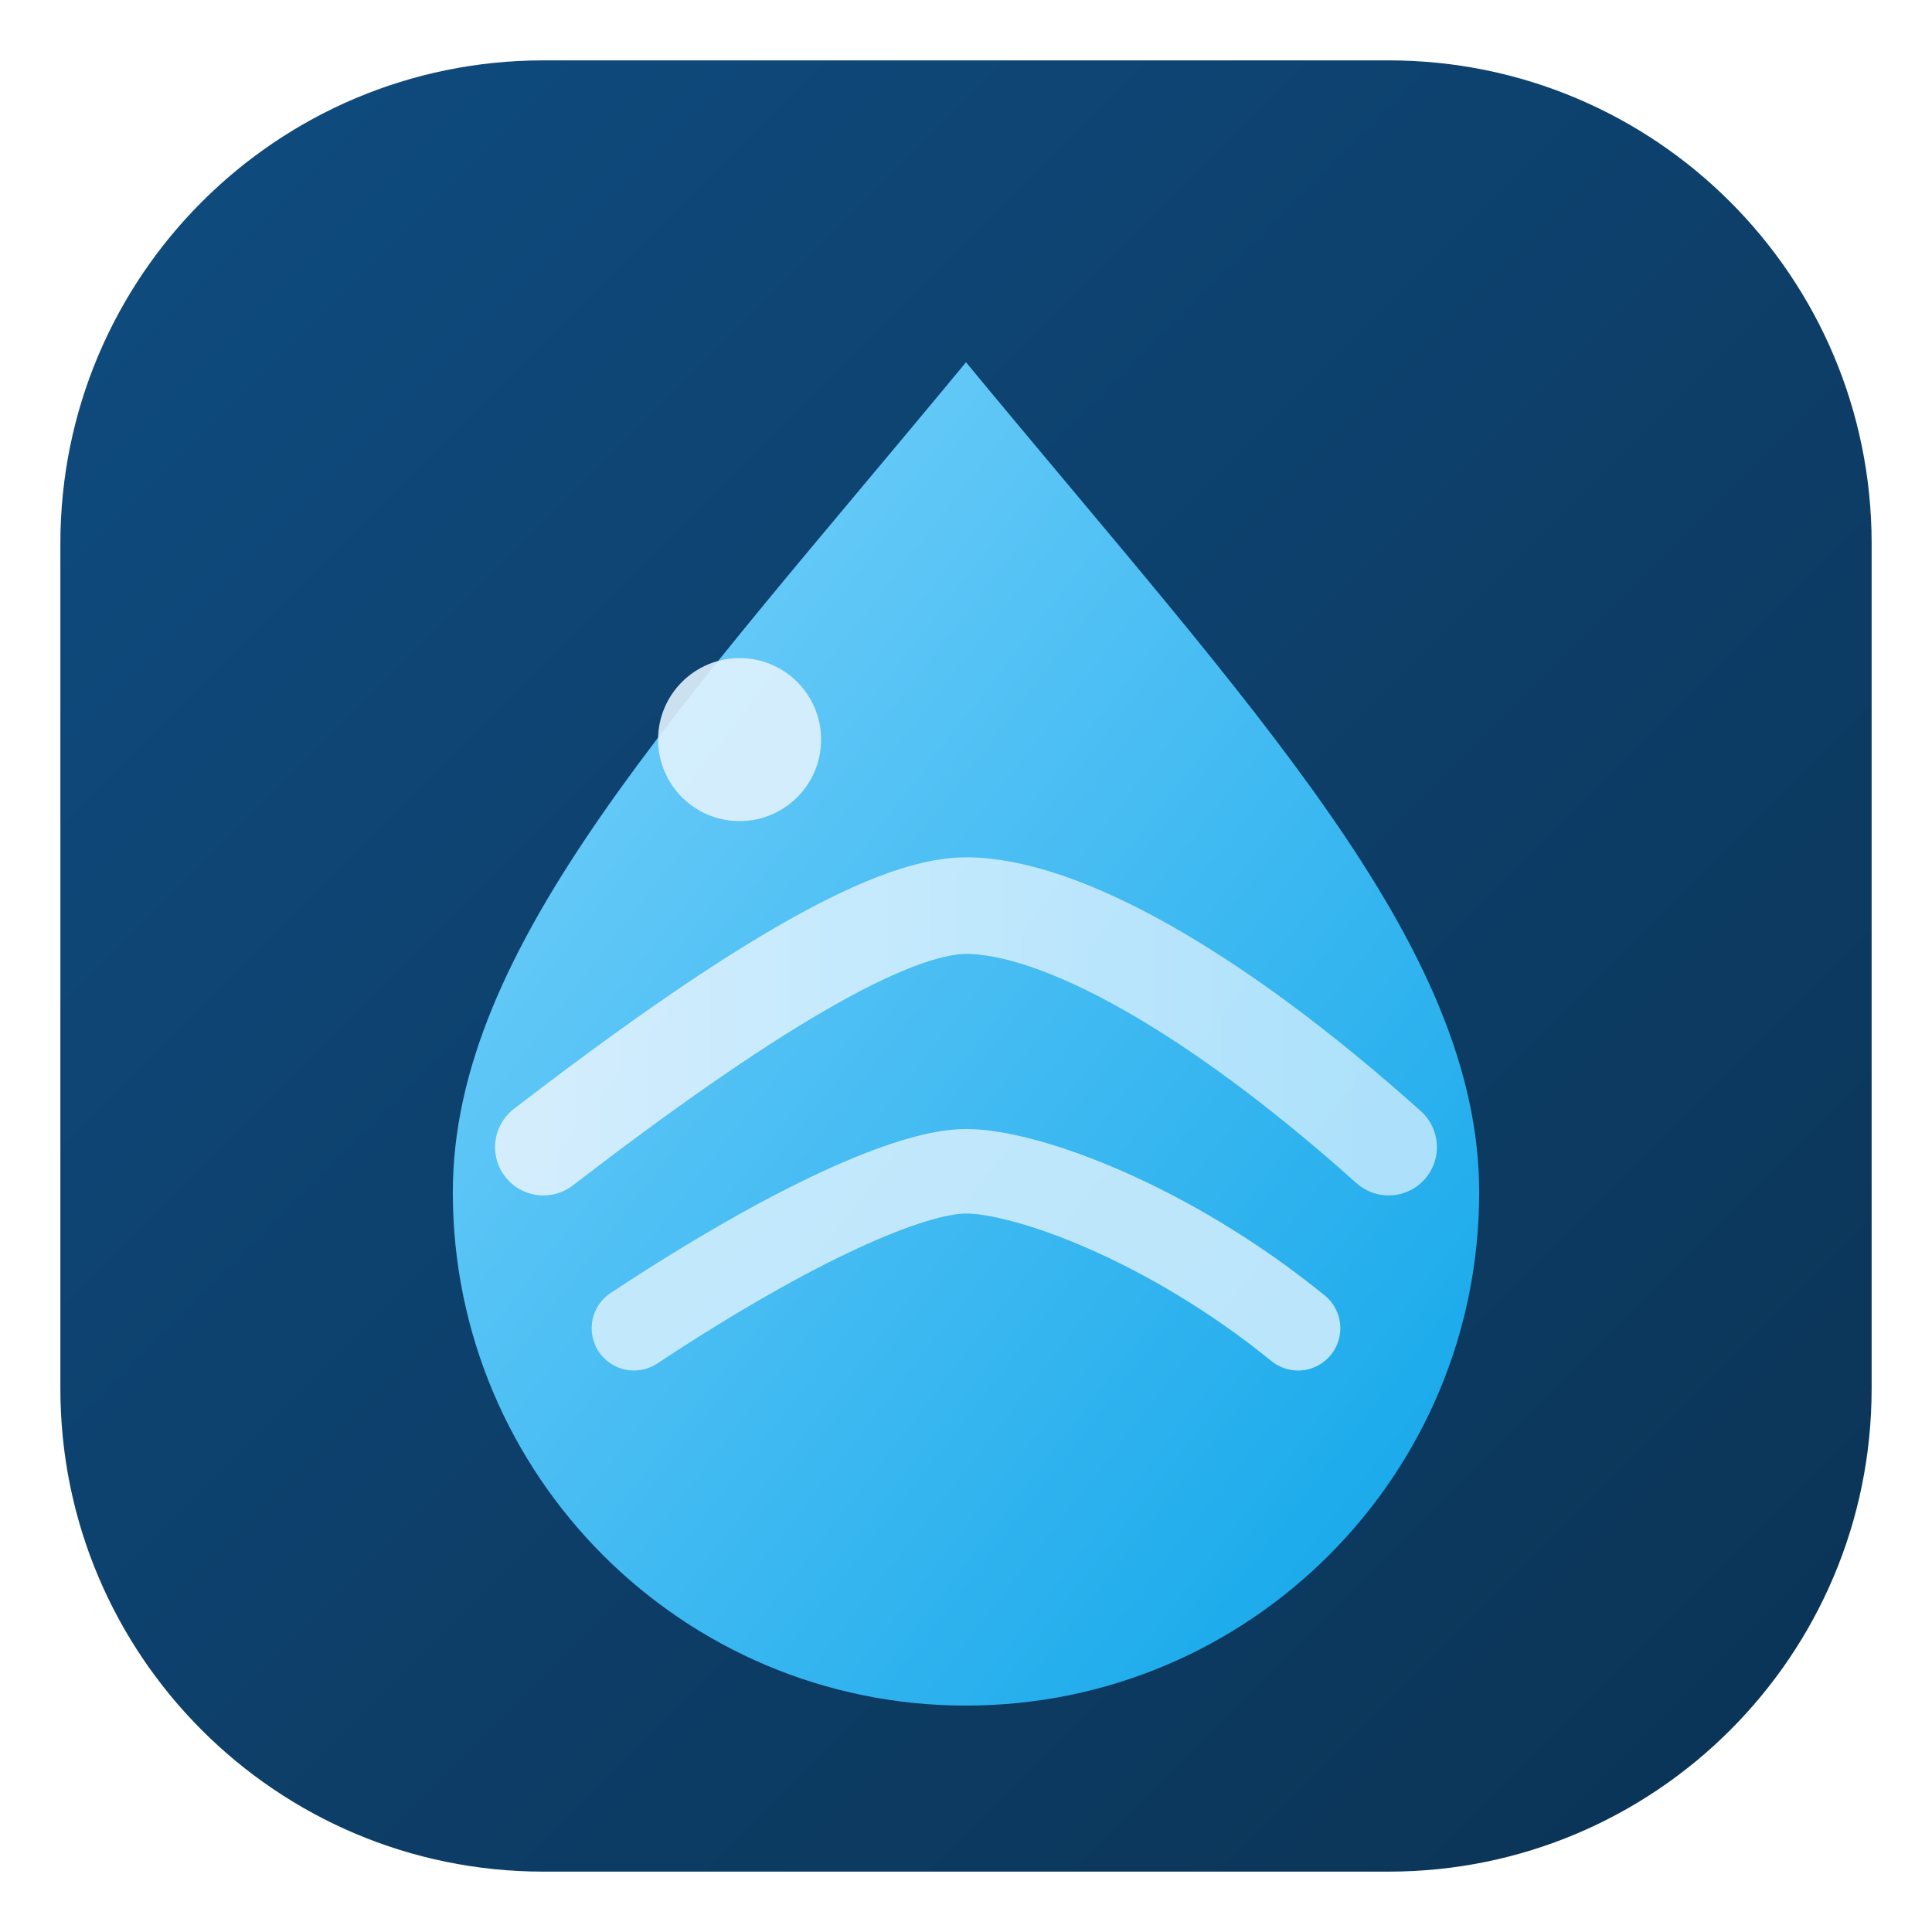
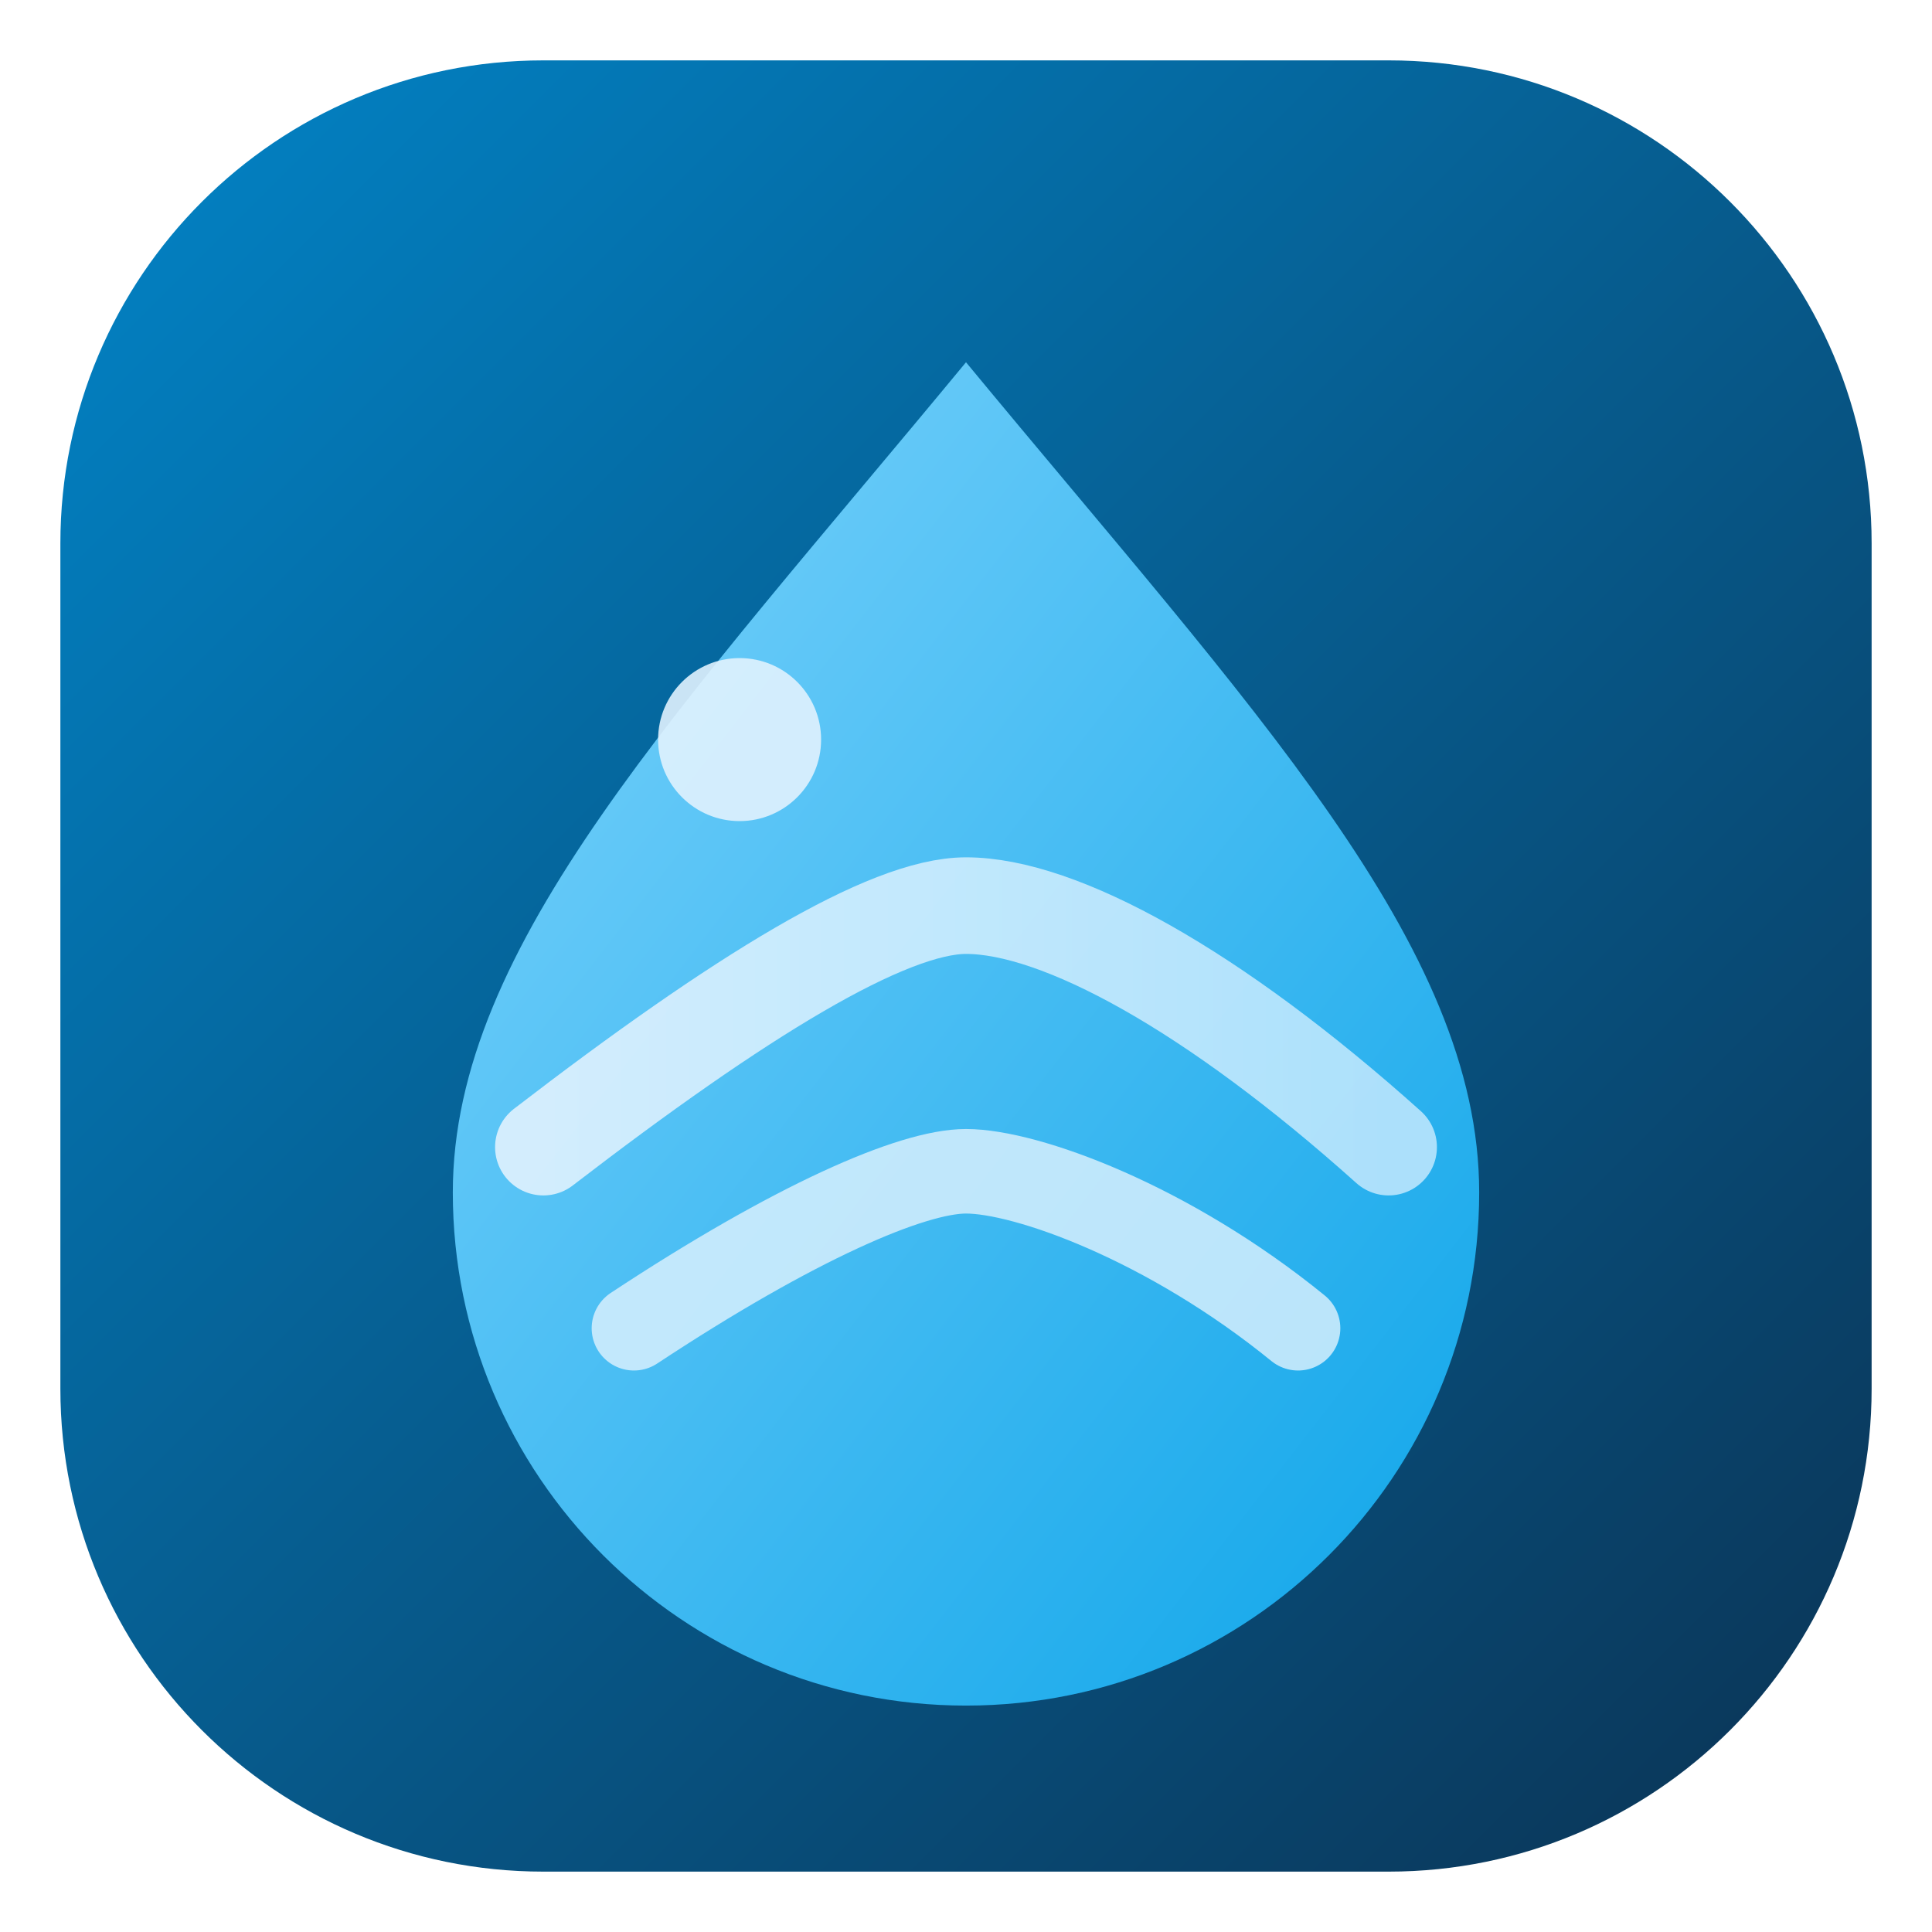
<svg xmlns="http://www.w3.org/2000/svg" viewBox="0 0 64 64" role="img" aria-label="AquaSense logo">
  <defs>
    <linearGradient id="bg" x1="0" x2="1" y1="0" y2="1">
-       <stop offset="0%" stop-color="#0F4C81" />
+       <stop offset="0%" stop-color="#0284C7" />
      <stop offset="100%" stop-color="#0B3354" />
    </linearGradient>
    <linearGradient id="drop" x1="0" x2="1" y1="0" y2="1">
      <stop offset="0%" stop-color="#7DD3FC" />
      <stop offset="100%" stop-color="#0EA5E9" />
    </linearGradient>
    <linearGradient id="wave" x1="0" x2="1" y1="0" y2="0">
      <stop offset="0%" stop-color="#E0F2FE" />
      <stop offset="100%" stop-color="#BAE6FD" />
    </linearGradient>
  </defs>
  <rect x="2" y="2" width="60" height="60" rx="16" fill="url(#bg)" />
  <path d="M32 12c-9.5 11.5-17 19.3-17 27.5A17 17 0 1 0 49 39.5C49 31.3 41.5 23.5 32 12Z" fill="url(#drop)" />
  <path d="M18 38c6.5-5 11.4-8 14-8 3.1 0 8.2 2.8 14 8" stroke="url(#wave)" stroke-width="3.2" stroke-linecap="round" fill="none" opacity="0.9" />
  <path d="M21 44c5.3-3.5 9.2-5.2 11-5.2 2 0 6.7 1.7 11 5.2" stroke="#E0F2FE" stroke-width="2.8" stroke-linecap="round" fill="none" opacity="0.8" />
  <circle cx="24.5" cy="24.5" r="2.7" fill="#E0F2FE" opacity="0.9" />
</svg>
